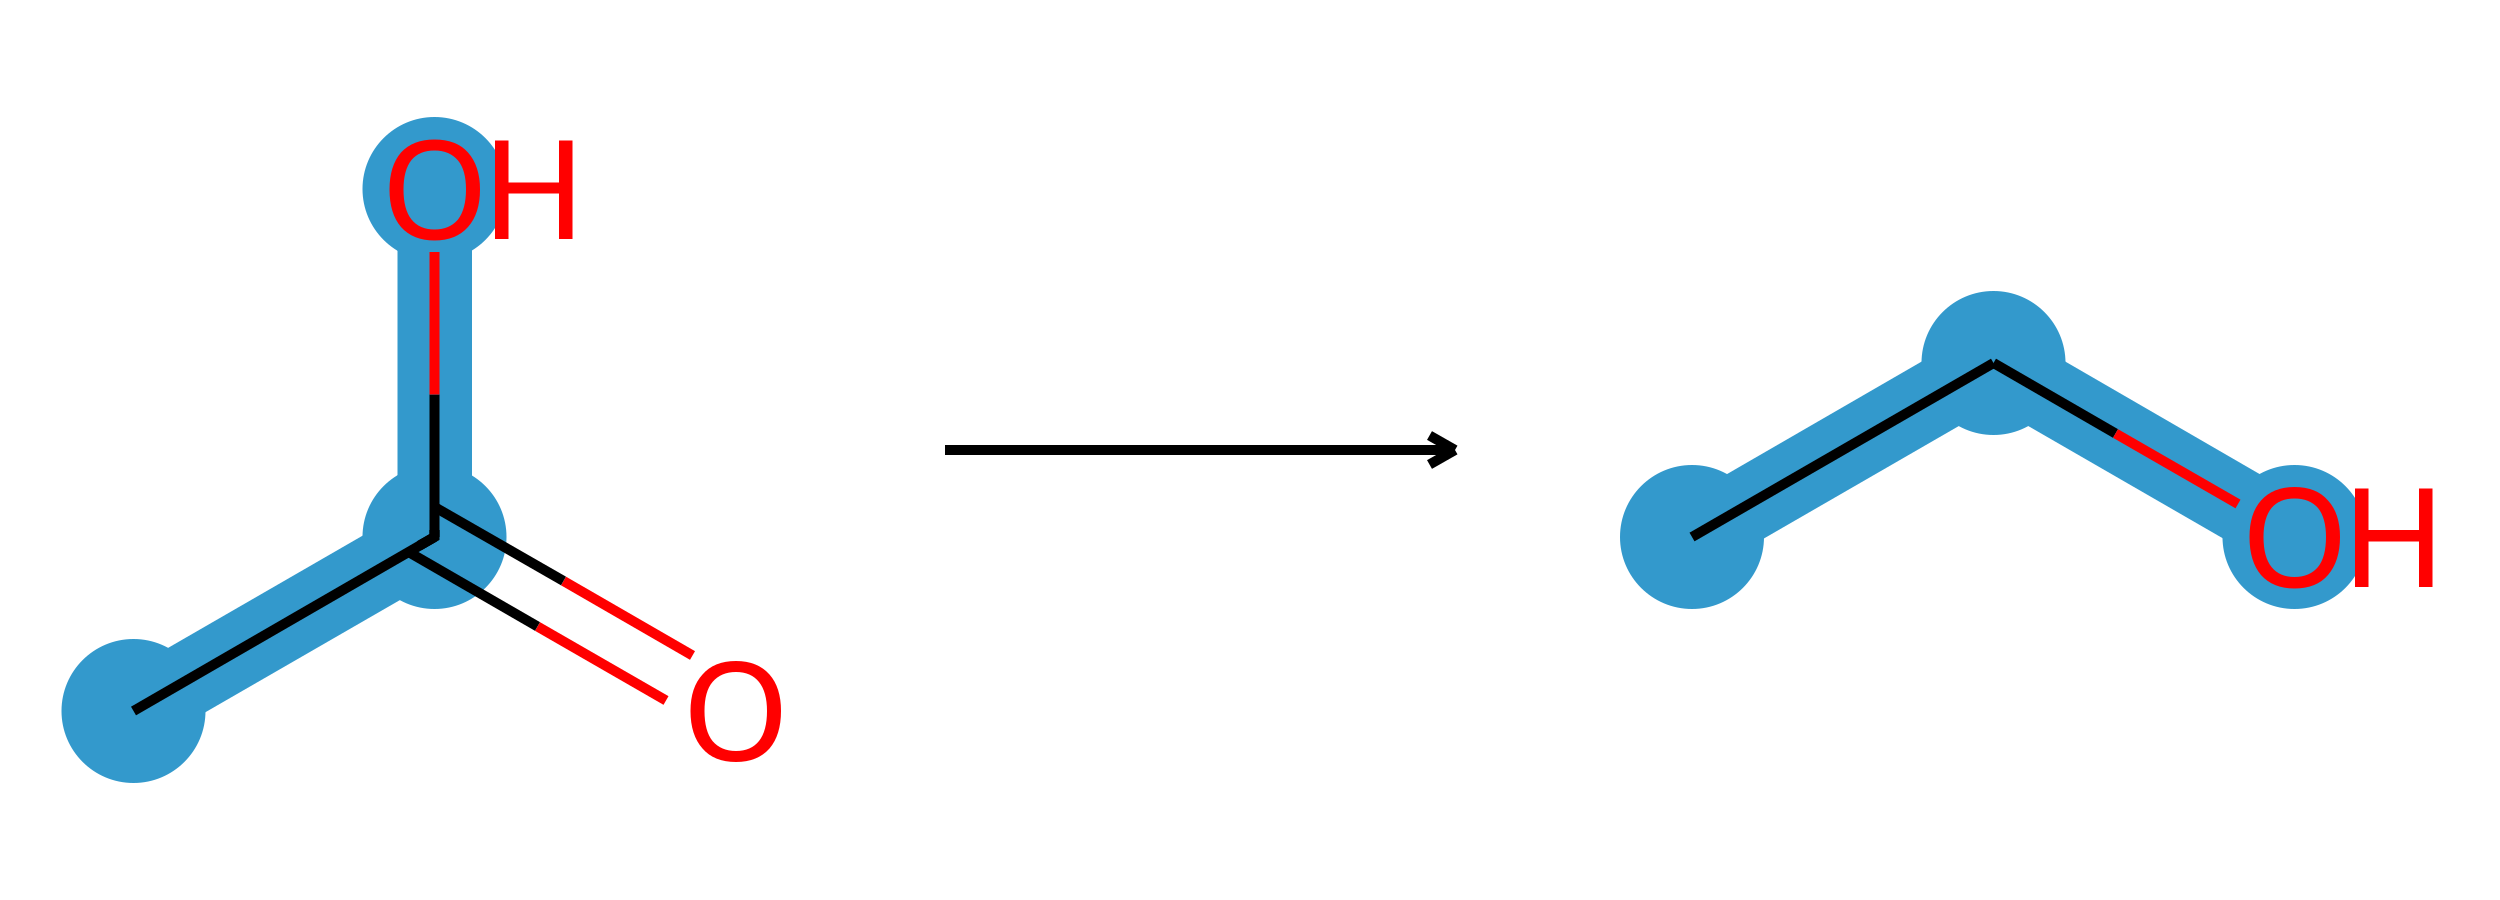
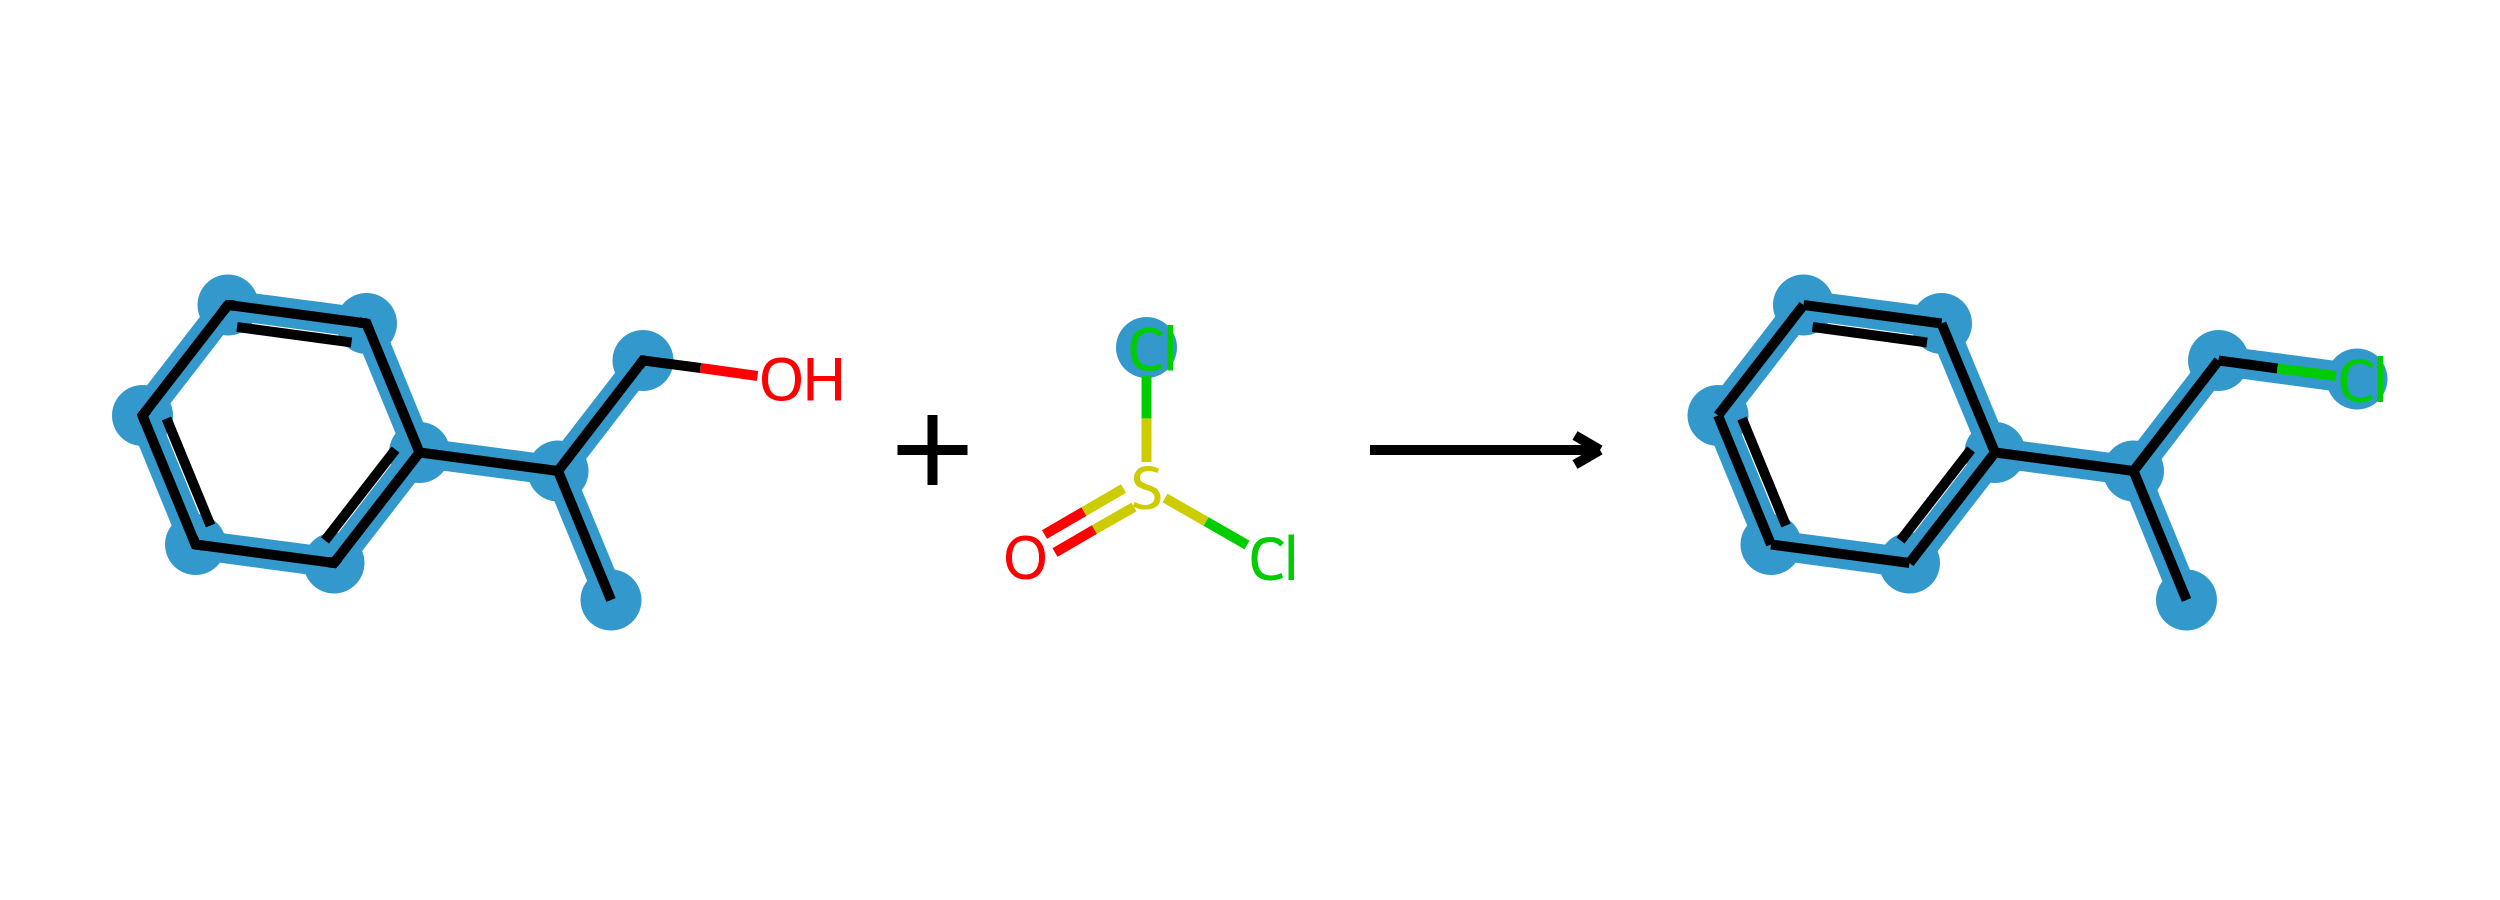
<svg xmlns="http://www.w3.org/2000/svg" version="1.1" baseProfile="full" xml:space="preserve" width="500px" height="180px" viewBox="0 0 500 180">
  <rect style="opacity:1.0;fill:#FFFFFF;stroke:none" width="500.0" height="180.0" x="0.0" y="0.0"> </rect>
-   <path class="bond-1 atom-1 atom-2" d="M 79.5,103.1 L 94.4,111.7 L 30.4,148.6 L 23.0,135.7 Z" style="fill:#3399CC;fill-rule:evenodd;fill-opacity:1;stroke:#3399CC;stroke-width:0.0px;stroke-linecap:butt;stroke-linejoin:miter;stroke-opacity:1;" />
-   <path class="bond-2 atom-1 atom-3" d="M 79.5,37.8 L 94.4,37.8 L 94.4,111.7 L 79.5,103.1 Z" style="fill:#3399CC;fill-rule:evenodd;fill-opacity:1;stroke:#3399CC;stroke-width:0.0px;stroke-linecap:butt;stroke-linejoin:miter;stroke-opacity:1;" />
-   <ellipse cx="86.9" cy="107.4" rx="13.9" ry="13.9" class="atom-1" style="fill:#3399CC;fill-rule:evenodd;stroke:#3399CC;stroke-width:1.0px;stroke-linecap:butt;stroke-linejoin:miter;stroke-opacity:1" />
-   <ellipse cx="26.7" cy="142.2" rx="13.9" ry="13.9" class="atom-2" style="fill:#3399CC;fill-rule:evenodd;stroke:#3399CC;stroke-width:1.0px;stroke-linecap:butt;stroke-linejoin:miter;stroke-opacity:1" />
-   <ellipse cx="86.9" cy="37.8" rx="13.9" ry="13.9" class="atom-3" style="fill:#3399CC;fill-rule:evenodd;stroke:#3399CC;stroke-width:1.0px;stroke-linecap:butt;stroke-linejoin:miter;stroke-opacity:1" />
-   <path class="bond-0 atom-0 atom-1" d="M 133.2,140.1 L 107.5,125.3" style="fill:none;fill-rule:evenodd;stroke:#FF0000;stroke-width:2.0px;stroke-linecap:butt;stroke-linejoin:miter;stroke-opacity:1" />
-   <path class="bond-0 atom-0 atom-1" d="M 107.5,125.3 L 81.7,110.4" style="fill:none;fill-rule:evenodd;stroke:#000000;stroke-width:2.0px;stroke-linecap:butt;stroke-linejoin:miter;stroke-opacity:1" />
-   <path class="bond-0 atom-0 atom-1" d="M 138.5,131.1 L 112.7,116.2" style="fill:none;fill-rule:evenodd;stroke:#FF0000;stroke-width:2.0px;stroke-linecap:butt;stroke-linejoin:miter;stroke-opacity:1" />
-   <path class="bond-0 atom-0 atom-1" d="M 112.7,116.2 L 86.9,101.4" style="fill:none;fill-rule:evenodd;stroke:#000000;stroke-width:2.0px;stroke-linecap:butt;stroke-linejoin:miter;stroke-opacity:1" />
-   <path class="bond-1 atom-1 atom-2" d="M 86.9,107.4 L 26.7,142.2" style="fill:none;fill-rule:evenodd;stroke:#000000;stroke-width:2.0px;stroke-linecap:butt;stroke-linejoin:miter;stroke-opacity:1" />
-   <path class="bond-2 atom-1 atom-3" d="M 86.9,107.4 L 86.9,78.9" style="fill:none;fill-rule:evenodd;stroke:#000000;stroke-width:2.0px;stroke-linecap:butt;stroke-linejoin:miter;stroke-opacity:1" />
-   <path class="bond-2 atom-1 atom-3" d="M 86.9,78.9 L 86.9,50.4" style="fill:none;fill-rule:evenodd;stroke:#FF0000;stroke-width:2.0px;stroke-linecap:butt;stroke-linejoin:miter;stroke-opacity:1" />
-   <path d="M 83.9,109.1 L 86.9,107.4 L 86.9,106.0" style="fill:none;stroke:#000000;stroke-width:2.0px;stroke-linecap:butt;stroke-linejoin:miter;stroke-opacity:1;" />
-   <path class="atom-0" d="M 138.1 142.2 Q 138.1 137.5, 140.5 134.9 Q 142.8 132.2, 147.2 132.2 Q 151.5 132.2, 153.9 134.9 Q 156.2 137.5, 156.2 142.2 Q 156.2 147.0, 153.9 149.7 Q 151.5 152.4, 147.2 152.4 Q 142.8 152.4, 140.5 149.7 Q 138.1 147.0, 138.1 142.2 M 147.2 150.2 Q 150.2 150.2, 151.8 148.2 Q 153.4 146.2, 153.4 142.2 Q 153.4 138.4, 151.8 136.4 Q 150.2 134.4, 147.2 134.4 Q 144.2 134.4, 142.5 136.4 Q 140.9 138.3, 140.9 142.2 Q 140.9 146.2, 142.5 148.2 Q 144.2 150.2, 147.2 150.2 " fill="#FF0000" />
-   <path class="atom-3" d="M 77.9 37.9 Q 77.9 33.2, 80.2 30.5 Q 82.6 27.9, 86.9 27.9 Q 91.3 27.9, 93.6 30.5 Q 96.0 33.2, 96.0 37.9 Q 96.0 42.7, 93.6 45.4 Q 91.2 48.1, 86.9 48.1 Q 82.6 48.1, 80.2 45.4 Q 77.9 42.7, 77.9 37.9 M 86.9 45.9 Q 89.9 45.9, 91.6 43.9 Q 93.2 41.8, 93.2 37.9 Q 93.2 34.0, 91.6 32.1 Q 89.9 30.1, 86.9 30.1 Q 83.9 30.1, 82.3 32.0 Q 80.7 34.0, 80.7 37.9 Q 80.7 41.9, 82.3 43.9 Q 83.9 45.9, 86.9 45.9 " fill="#FF0000" />
-   <path class="atom-3" d="M 99.0 28.1 L 101.7 28.1 L 101.7 36.5 L 111.8 36.5 L 111.8 28.1 L 114.5 28.1 L 114.5 47.8 L 111.8 47.8 L 111.8 38.7 L 101.7 38.7 L 101.7 47.8 L 99.0 47.8 L 99.0 28.1 " fill="#FF0000" />
-   <path class="bond-3 atom-4 atom-5" d="M 398.7,64.0 L 398.7,81.2 L 342.2,113.8 L 334.7,101.0 Z" style="fill:#3399CC;fill-rule:evenodd;fill-opacity:1;stroke:#3399CC;stroke-width:0.0px;stroke-linecap:butt;stroke-linejoin:miter;stroke-opacity:1;" />
-   <path class="bond-4 atom-5 atom-6" d="M 398.7,64.0 L 462.6,101.0 L 455.2,113.8 L 398.7,81.2 Z" style="fill:#3399CC;fill-rule:evenodd;fill-opacity:1;stroke:#3399CC;stroke-width:0.0px;stroke-linecap:butt;stroke-linejoin:miter;stroke-opacity:1;" />
-   <ellipse cx="338.4" cy="107.4" rx="13.9" ry="13.9" class="atom-4" style="fill:#3399CC;fill-rule:evenodd;stroke:#3399CC;stroke-width:1.0px;stroke-linecap:butt;stroke-linejoin:miter;stroke-opacity:1" />
-   <ellipse cx="398.7" cy="72.6" rx="13.9" ry="13.9" class="atom-5" style="fill:#3399CC;fill-rule:evenodd;stroke:#3399CC;stroke-width:1.0px;stroke-linecap:butt;stroke-linejoin:miter;stroke-opacity:1" />
-   <ellipse cx="458.9" cy="107.4" rx="13.9" ry="13.9" class="atom-6" style="fill:#3399CC;fill-rule:evenodd;stroke:#3399CC;stroke-width:1.0px;stroke-linecap:butt;stroke-linejoin:miter;stroke-opacity:1" />
-   <path class="bond-3 atom-4 atom-5" d="M 338.4,107.4 L 398.7,72.6" style="fill:none;fill-rule:evenodd;stroke:#000000;stroke-width:2.0px;stroke-linecap:butt;stroke-linejoin:miter;stroke-opacity:1" />
-   <path class="bond-4 atom-5 atom-6" d="M 398.7,72.6 L 423.1,86.7" style="fill:none;fill-rule:evenodd;stroke:#000000;stroke-width:2.0px;stroke-linecap:butt;stroke-linejoin:miter;stroke-opacity:1" />
-   <path class="bond-4 atom-5 atom-6" d="M 423.1,86.7 L 447.6,100.8" style="fill:none;fill-rule:evenodd;stroke:#FF0000;stroke-width:2.0px;stroke-linecap:butt;stroke-linejoin:miter;stroke-opacity:1" />
-   <path class="atom-2" d="M 449.9 107.4 Q 449.9 102.7, 452.2 100.1 Q 454.6 97.4, 458.9 97.4 Q 463.3 97.4, 465.6 100.1 Q 468.0 102.7, 468.0 107.4 Q 468.0 112.2, 465.6 115.0 Q 463.3 117.7, 458.9 117.7 Q 454.6 117.7, 452.2 115.0 Q 449.9 112.3, 449.9 107.4 M 458.9 115.4 Q 461.9 115.4, 463.6 113.4 Q 465.2 111.4, 465.2 107.4 Q 465.2 103.6, 463.6 101.6 Q 461.9 99.7, 458.9 99.7 Q 455.9 99.7, 454.3 101.6 Q 452.7 103.6, 452.7 107.4 Q 452.7 111.4, 454.3 113.4 Q 455.9 115.4, 458.9 115.4 " fill="#FF0000" />
-   <path class="atom-2" d="M 471.0 97.7 L 473.7 97.7 L 473.7 106.0 L 483.8 106.0 L 483.8 97.7 L 486.5 97.7 L 486.5 117.4 L 483.8 117.4 L 483.8 108.3 L 473.7 108.3 L 473.7 117.4 L 471.0 117.4 L 471.0 97.7 " fill="#FF0000" />
-   <path d="M 189.0,90.0 L 291.0,90.0" style="fill:none;fill-rule:evenodd;stroke:#000000;stroke-width:2.0px;stroke-linecap:butt;stroke-linejoin:miter;stroke-opacity:1" />
-   <path d="M 291.0,90.0 L 285.9,92.9" style="fill:none;fill-rule:evenodd;stroke:#000000;stroke-width:2.0px;stroke-linecap:butt;stroke-linejoin:miter;stroke-opacity:1" />
-   <path d="M 291.0,90.0 L 285.9,87.1" style="fill:none;fill-rule:evenodd;stroke:#000000;stroke-width:2.0px;stroke-linecap:butt;stroke-linejoin:miter;stroke-opacity:1" />
+   <path class="bond-1 atom-1 atom-2" d="M 126.3,70.3 L 131.0,73.9 L 115.0,94.7 L 111.6,94.2 L 110.3,91.0 Z" style="fill:#3399CC;fill-rule:evenodd;fill-opacity:1;stroke:#3399CC;stroke-width:0.0px;stroke-linecap:butt;stroke-linejoin:miter;stroke-opacity:1;" />
+   <path class="bond-2 atom-2 atom-3" d="M 111.6,94.2 L 115.0,94.7 L 125.0,118.9 L 119.5,121.2 L 109.5,96.9 Z" style="fill:#3399CC;fill-rule:evenodd;fill-opacity:1;stroke:#3399CC;stroke-width:0.0px;stroke-linecap:butt;stroke-linejoin:miter;stroke-opacity:1;" />
+   <path class="bond-3 atom-2 atom-4" d="M 86.0,87.8 L 110.3,91.0 L 111.6,94.2 L 109.5,96.9 L 85.2,93.7 L 83.9,90.5 Z" style="fill:#3399CC;fill-rule:evenodd;fill-opacity:1;stroke:#3399CC;stroke-width:0.0px;stroke-linecap:butt;stroke-linejoin:miter;stroke-opacity:1;" />
+   <path class="bond-4 atom-4 atom-5" d="M 80.5,90.0 L 83.9,90.5 L 85.2,93.7 L 68.1,115.8 L 65.5,109.4 Z" style="fill:#3399CC;fill-rule:evenodd;fill-opacity:1;stroke:#3399CC;stroke-width:0.0px;stroke-linecap:butt;stroke-linejoin:miter;stroke-opacity:1;" />
+   <path class="bond-9 atom-4 atom-9" d="M 75.4,61.9 L 86.0,87.8 L 83.9,90.5 L 80.5,90.0 L 71.2,67.4 Z" style="fill:#3399CC;fill-rule:evenodd;fill-opacity:1;stroke:#3399CC;stroke-width:0.0px;stroke-linecap:butt;stroke-linejoin:miter;stroke-opacity:1;" />
+   <path class="bond-5 atom-5 atom-6" d="M 41.2,106.2 L 65.5,109.4 L 68.1,115.8 L 37.0,111.6 Z" style="fill:#3399CC;fill-rule:evenodd;fill-opacity:1;stroke:#3399CC;stroke-width:0.0px;stroke-linecap:butt;stroke-linejoin:miter;stroke-opacity:1;" />
+   <path class="bond-6 atom-6 atom-7" d="M 25.1,82.6 L 31.9,83.5 L 41.2,106.2 L 37.0,111.6 Z" style="fill:#3399CC;fill-rule:evenodd;fill-opacity:1;stroke:#3399CC;stroke-width:0.0px;stroke-linecap:butt;stroke-linejoin:miter;stroke-opacity:1;" />
+   <path class="bond-7 atom-7 atom-8" d="M 44.3,57.8 L 46.9,64.1 L 31.9,83.5 L 25.1,82.6 Z" style="fill:#3399CC;fill-rule:evenodd;fill-opacity:1;stroke:#3399CC;stroke-width:0.0px;stroke-linecap:butt;stroke-linejoin:miter;stroke-opacity:1;" />
+   <path class="bond-8 atom-8 atom-9" d="M 44.3,57.8 L 75.4,61.9 L 71.2,67.4 L 46.9,64.1 Z" style="fill:#3399CC;fill-rule:evenodd;fill-opacity:1;stroke:#3399CC;stroke-width:0.0px;stroke-linecap:butt;stroke-linejoin:miter;stroke-opacity:1;" />
+   <ellipse cx="128.6" cy="72.1" rx="5.6" ry="5.6" class="atom-1" style="fill:#3399CC;fill-rule:evenodd;stroke:#3399CC;stroke-width:1.0px;stroke-linecap:butt;stroke-linejoin:miter;stroke-opacity:1" />
+   <ellipse cx="111.6" cy="94.2" rx="5.6" ry="5.6" class="atom-2" style="fill:#3399CC;fill-rule:evenodd;stroke:#3399CC;stroke-width:1.0px;stroke-linecap:butt;stroke-linejoin:miter;stroke-opacity:1" />
+   <ellipse cx="122.2" cy="120.0" rx="5.6" ry="5.6" class="atom-3" style="fill:#3399CC;fill-rule:evenodd;stroke:#3399CC;stroke-width:1.0px;stroke-linecap:butt;stroke-linejoin:miter;stroke-opacity:1" />
+   <ellipse cx="83.9" cy="90.5" rx="5.6" ry="5.6" class="atom-4" style="fill:#3399CC;fill-rule:evenodd;stroke:#3399CC;stroke-width:1.0px;stroke-linecap:butt;stroke-linejoin:miter;stroke-opacity:1" />
+   <ellipse cx="66.8" cy="112.6" rx="5.6" ry="5.6" class="atom-5" style="fill:#3399CC;fill-rule:evenodd;stroke:#3399CC;stroke-width:1.0px;stroke-linecap:butt;stroke-linejoin:miter;stroke-opacity:1" />
+   <ellipse cx="39.1" cy="108.9" rx="5.6" ry="5.6" class="atom-6" style="fill:#3399CC;fill-rule:evenodd;stroke:#3399CC;stroke-width:1.0px;stroke-linecap:butt;stroke-linejoin:miter;stroke-opacity:1" />
+   <ellipse cx="28.5" cy="83.1" rx="5.6" ry="5.6" class="atom-7" style="fill:#3399CC;fill-rule:evenodd;stroke:#3399CC;stroke-width:1.0px;stroke-linecap:butt;stroke-linejoin:miter;stroke-opacity:1" />
+   <ellipse cx="45.6" cy="61.0" rx="5.6" ry="5.6" class="atom-8" style="fill:#3399CC;fill-rule:evenodd;stroke:#3399CC;stroke-width:1.0px;stroke-linecap:butt;stroke-linejoin:miter;stroke-opacity:1" />
+   <ellipse cx="73.3" cy="64.7" rx="5.6" ry="5.6" class="atom-9" style="fill:#3399CC;fill-rule:evenodd;stroke:#3399CC;stroke-width:1.0px;stroke-linecap:butt;stroke-linejoin:miter;stroke-opacity:1" />
+   <path class="bond-0 atom-0 atom-1" d="M 151.5,75.2 L 140.1,73.6" style="fill:none;fill-rule:evenodd;stroke:#FF0000;stroke-width:2.0px;stroke-linecap:butt;stroke-linejoin:miter;stroke-opacity:1" />
+   <path class="bond-0 atom-0 atom-1" d="M 140.1,73.6 L 128.6,72.1" style="fill:none;fill-rule:evenodd;stroke:#000000;stroke-width:2.0px;stroke-linecap:butt;stroke-linejoin:miter;stroke-opacity:1" />
+   <path class="bond-1 atom-1 atom-2" d="M 128.6,72.1 L 111.6,94.2" style="fill:none;fill-rule:evenodd;stroke:#000000;stroke-width:2.0px;stroke-linecap:butt;stroke-linejoin:miter;stroke-opacity:1" />
+   <path class="bond-2 atom-2 atom-3" d="M 111.6,94.2 L 122.2,120.0" style="fill:none;fill-rule:evenodd;stroke:#000000;stroke-width:2.0px;stroke-linecap:butt;stroke-linejoin:miter;stroke-opacity:1" />
+   <path class="bond-3 atom-2 atom-4" d="M 111.6,94.2 L 83.9,90.5" style="fill:none;fill-rule:evenodd;stroke:#000000;stroke-width:2.0px;stroke-linecap:butt;stroke-linejoin:miter;stroke-opacity:1" />
+   <path class="bond-4 atom-4 atom-5" d="M 83.9,90.5 L 66.8,112.6" style="fill:none;fill-rule:evenodd;stroke:#000000;stroke-width:2.0px;stroke-linecap:butt;stroke-linejoin:miter;stroke-opacity:1" />
+   <path class="bond-4 atom-4 atom-5" d="M 79.1,89.9 L 65.0,108.1" style="fill:none;fill-rule:evenodd;stroke:#000000;stroke-width:2.0px;stroke-linecap:butt;stroke-linejoin:miter;stroke-opacity:1" />
+   <path class="bond-5 atom-5 atom-6" d="M 66.8,112.6 L 39.1,108.9" style="fill:none;fill-rule:evenodd;stroke:#000000;stroke-width:2.0px;stroke-linecap:butt;stroke-linejoin:miter;stroke-opacity:1" />
+   <path class="bond-6 atom-6 atom-7" d="M 39.1,108.9 L 28.5,83.1" style="fill:none;fill-rule:evenodd;stroke:#000000;stroke-width:2.0px;stroke-linecap:butt;stroke-linejoin:miter;stroke-opacity:1" />
+   <path class="bond-6 atom-6 atom-7" d="M 42.1,105.1 L 33.3,83.7" style="fill:none;fill-rule:evenodd;stroke:#000000;stroke-width:2.0px;stroke-linecap:butt;stroke-linejoin:miter;stroke-opacity:1" />
+   <path class="bond-7 atom-7 atom-8" d="M 28.5,83.1 L 45.6,61.0" style="fill:none;fill-rule:evenodd;stroke:#000000;stroke-width:2.0px;stroke-linecap:butt;stroke-linejoin:miter;stroke-opacity:1" />
+   <path class="bond-8 atom-8 atom-9" d="M 45.6,61.0 L 73.3,64.7" style="fill:none;fill-rule:evenodd;stroke:#000000;stroke-width:2.0px;stroke-linecap:butt;stroke-linejoin:miter;stroke-opacity:1" />
+   <path class="bond-8 atom-8 atom-9" d="M 47.4,65.4 L 70.3,68.5" style="fill:none;fill-rule:evenodd;stroke:#000000;stroke-width:2.0px;stroke-linecap:butt;stroke-linejoin:miter;stroke-opacity:1" />
+   <path class="bond-9 atom-9 atom-4" d="M 73.3,64.7 L 83.9,90.5" style="fill:none;fill-rule:evenodd;stroke:#000000;stroke-width:2.0px;stroke-linecap:butt;stroke-linejoin:miter;stroke-opacity:1" />
+   <path d="M 129.2,72.2 L 128.6,72.1 L 127.8,73.2" style="fill:none;stroke:#000000;stroke-width:2.0px;stroke-linecap:butt;stroke-linejoin:miter;stroke-opacity:1;" />
+   <path d="M 67.7,111.5 L 66.8,112.6 L 65.5,112.4" style="fill:none;stroke:#000000;stroke-width:2.0px;stroke-linecap:butt;stroke-linejoin:miter;stroke-opacity:1;" />
+   <path d="M 40.5,109.1 L 39.1,108.9 L 38.6,107.6" style="fill:none;stroke:#000000;stroke-width:2.0px;stroke-linecap:butt;stroke-linejoin:miter;stroke-opacity:1;" />
+   <path d="M 29.0,84.4 L 28.5,83.1 L 29.4,82.0" style="fill:none;stroke:#000000;stroke-width:2.0px;stroke-linecap:butt;stroke-linejoin:miter;stroke-opacity:1;" />
+   <path d="M 44.7,62.1 L 45.6,61.0 L 47.0,61.1" style="fill:none;stroke:#000000;stroke-width:2.0px;stroke-linecap:butt;stroke-linejoin:miter;stroke-opacity:1;" />
+   <path d="M 71.9,64.5 L 73.3,64.7 L 73.8,66.0" style="fill:none;stroke:#000000;stroke-width:2.0px;stroke-linecap:butt;stroke-linejoin:miter;stroke-opacity:1;" />
+   <path class="atom-0" d="M 152.4 75.8 Q 152.4 73.8, 153.4 72.6 Q 154.4 71.5, 156.3 71.5 Q 158.2 71.5, 159.2 72.6 Q 160.2 73.8, 160.2 75.8 Q 160.2 77.9, 159.2 79.1 Q 158.2 80.2, 156.3 80.2 Q 154.5 80.2, 153.4 79.1 Q 152.4 77.9, 152.4 75.8 M 156.3 79.3 Q 157.6 79.3, 158.3 78.4 Q 159.0 77.5, 159.0 75.8 Q 159.0 74.2, 158.3 73.3 Q 157.6 72.5, 156.3 72.5 Q 155.0 72.5, 154.3 73.3 Q 153.6 74.1, 153.6 75.8 Q 153.6 77.5, 154.3 78.4 Q 155.0 79.3, 156.3 79.3 " fill="#FF0000" />
+   <path class="atom-0" d="M 161.5 71.6 L 162.7 71.6 L 162.7 75.2 L 167.0 75.2 L 167.0 71.6 L 168.2 71.6 L 168.2 80.1 L 167.0 80.1 L 167.0 76.2 L 162.7 76.2 L 162.7 80.1 L 161.5 80.1 L 161.5 71.6 " fill="#FF0000" />
+   <path d="M 186.5,83.0 L 186.5,97.0" style="fill:none;fill-rule:evenodd;stroke:#000000;stroke-width:2.0px;stroke-linecap:butt;stroke-linejoin:miter;stroke-opacity:1" />
+   <path d="M 179.5,90.0 L 193.5,90.0" style="fill:none;fill-rule:evenodd;stroke:#000000;stroke-width:2.0px;stroke-linecap:butt;stroke-linejoin:miter;stroke-opacity:1" />
+   <ellipse cx="229.3" cy="69.5" rx="5.6" ry="5.6" class="atom-13" style="fill:#3399CC;fill-rule:evenodd;stroke:#3399CC;stroke-width:1.0px;stroke-linecap:butt;stroke-linejoin:miter;stroke-opacity:1" />
+   <path class="bond-10 atom-10 atom-11" d="M 208.9,106.9 L 216.8,102.3" style="fill:none;fill-rule:evenodd;stroke:#FF0000;stroke-width:2.0px;stroke-linecap:butt;stroke-linejoin:miter;stroke-opacity:1" />
+   <path class="bond-10 atom-10 atom-11" d="M 216.8,102.3 L 224.7,97.7" style="fill:none;fill-rule:evenodd;stroke:#CCCC00;stroke-width:2.0px;stroke-linecap:butt;stroke-linejoin:miter;stroke-opacity:1" />
+   <path class="bond-10 atom-10 atom-11" d="M 211.0,110.5 L 218.9,105.9" style="fill:none;fill-rule:evenodd;stroke:#FF0000;stroke-width:2.0px;stroke-linecap:butt;stroke-linejoin:miter;stroke-opacity:1" />
+   <path class="bond-10 atom-10 atom-11" d="M 218.9,105.9 L 226.8,101.4" style="fill:none;fill-rule:evenodd;stroke:#CCCC00;stroke-width:2.0px;stroke-linecap:butt;stroke-linejoin:miter;stroke-opacity:1" />
+   <path class="bond-11 atom-11 atom-12" d="M 233.0,99.6 L 241.2,104.3" style="fill:none;fill-rule:evenodd;stroke:#CCCC00;stroke-width:2.0px;stroke-linecap:butt;stroke-linejoin:miter;stroke-opacity:1" />
+   <path class="bond-11 atom-11 atom-12" d="M 241.2,104.3 L 249.4,109.0" style="fill:none;fill-rule:evenodd;stroke:#00CC00;stroke-width:2.0px;stroke-linecap:butt;stroke-linejoin:miter;stroke-opacity:1" />
+   <path class="bond-12 atom-11 atom-13" d="M 229.3,92.4 L 229.3,83.7" style="fill:none;fill-rule:evenodd;stroke:#CCCC00;stroke-width:2.0px;stroke-linecap:butt;stroke-linejoin:miter;stroke-opacity:1" />
+   <path class="bond-12 atom-11 atom-13" d="M 229.3,83.7 L 229.3,75.1" style="fill:none;fill-rule:evenodd;stroke:#00CC00;stroke-width:2.0px;stroke-linecap:butt;stroke-linejoin:miter;stroke-opacity:1" />
+   <path class="atom-0" d="M 201.2 111.5 Q 201.2 109.4, 202.3 108.3 Q 203.3 107.1, 205.1 107.1 Q 207.0 107.1, 208.0 108.3 Q 209.0 109.4, 209.0 111.5 Q 209.0 113.5, 208.0 114.7 Q 207.0 115.9, 205.1 115.9 Q 203.3 115.9, 202.3 114.7 Q 201.2 113.5, 201.2 111.5 M 205.1 114.9 Q 206.4 114.9, 207.1 114.0 Q 207.8 113.2, 207.8 111.5 Q 207.8 109.8, 207.1 109.0 Q 206.4 108.1, 205.1 108.1 Q 203.8 108.1, 203.1 108.9 Q 202.4 109.8, 202.4 111.5 Q 202.4 113.2, 203.1 114.0 Q 203.8 114.9, 205.1 114.9 " fill="#FF0000" />
+   <path class="atom-1" d="M 226.9 100.4 Q 227.0 100.4, 227.4 100.6 Q 227.8 100.8, 228.3 100.9 Q 228.7 101.0, 229.1 101.0 Q 229.9 101.0, 230.4 100.6 Q 230.9 100.2, 230.9 99.5 Q 230.9 99.0, 230.6 98.7 Q 230.4 98.5, 230.0 98.3 Q 229.7 98.1, 229.1 98.0 Q 228.3 97.7, 227.9 97.5 Q 227.4 97.3, 227.1 96.8 Q 226.8 96.4, 226.8 95.6 Q 226.8 94.6, 227.5 93.9 Q 228.2 93.2, 229.7 93.2 Q 230.7 93.2, 231.8 93.7 L 231.5 94.6 Q 230.5 94.2, 229.7 94.2 Q 228.9 94.2, 228.4 94.6 Q 228.0 94.9, 228.0 95.5 Q 228.0 95.9, 228.2 96.2 Q 228.5 96.5, 228.8 96.6 Q 229.1 96.8, 229.7 97.0 Q 230.5 97.2, 230.9 97.5 Q 231.4 97.7, 231.7 98.2 Q 232.1 98.7, 232.1 99.5 Q 232.1 100.7, 231.3 101.3 Q 230.5 101.9, 229.2 101.9 Q 228.4 101.9, 227.8 101.8 Q 227.3 101.6, 226.6 101.3 L 226.9 100.4 " fill="#CCCC00" />
+   <path class="atom-2" d="M 250.3 111.7 Q 250.3 109.6, 251.2 108.5 Q 252.2 107.4, 254.1 107.4 Q 255.9 107.4, 256.8 108.6 L 256.0 109.3 Q 255.3 108.4, 254.1 108.4 Q 252.8 108.4, 252.1 109.2 Q 251.5 110.1, 251.5 111.7 Q 251.5 113.4, 252.2 114.3 Q 252.9 115.1, 254.2 115.1 Q 255.2 115.1, 256.3 114.6 L 256.6 115.5 Q 256.2 115.8, 255.5 115.9 Q 254.8 116.1, 254.1 116.1 Q 252.2 116.1, 251.2 115.0 Q 250.3 113.8, 250.3 111.7 " fill="#00CC00" />
+   <path class="atom-2" d="M 257.7 106.9 L 258.8 106.9 L 258.8 116.0 L 257.7 116.0 L 257.7 106.9 " fill="#00CC00" />
+   <path class="atom-3" d="M 226.1 69.8 Q 226.1 67.7, 227.0 66.6 Q 228.0 65.5, 229.9 65.5 Q 231.7 65.5, 232.6 66.7 L 231.8 67.4 Q 231.1 66.5, 229.9 66.5 Q 228.6 66.5, 228.0 67.3 Q 227.3 68.2, 227.3 69.8 Q 227.3 71.5, 228.0 72.4 Q 228.7 73.2, 230.1 73.2 Q 231.0 73.2, 232.1 72.7 L 232.4 73.6 Q 232.0 73.9, 231.3 74.0 Q 230.6 74.2, 229.9 74.2 Q 228.0 74.2, 227.0 73.1 Q 226.1 71.9, 226.1 69.8 " fill="#00CC00" />
+   <path class="atom-3" d="M 233.5 65.0 L 234.6 65.0 L 234.6 74.1 L 233.5 74.1 L 233.5 65.0 " fill="#00CC00" />
+   <path class="bond-13 atom-14 atom-15" d="M 426.7,94.2 L 430.1,94.7 L 440.0,118.9 L 434.5,121.2 L 424.6,96.9 Z" style="fill:#3399CC;fill-rule:evenodd;fill-opacity:1;stroke:#3399CC;stroke-width:0.0px;stroke-linecap:butt;stroke-linejoin:miter;stroke-opacity:1;" />
+   <path class="bond-14 atom-15 atom-16" d="M 442.4,68.9 L 445.0,75.3 L 430.1,94.7 L 426.7,94.2 L 425.4,91.0 Z" style="fill:#3399CC;fill-rule:evenodd;fill-opacity:1;stroke:#3399CC;stroke-width:0.0px;stroke-linecap:butt;stroke-linejoin:miter;stroke-opacity:1;" />
+   <path class="bond-16 atom-15 atom-18" d="M 401.1,87.8 L 425.4,91.0 L 426.7,94.2 L 424.6,96.9 L 400.3,93.7 L 399.0,90.5 Z" style="fill:#3399CC;fill-rule:evenodd;fill-opacity:1;stroke:#3399CC;stroke-width:0.0px;stroke-linecap:butt;stroke-linejoin:miter;stroke-opacity:1;" />
+   <path class="bond-15 atom-16 atom-17" d="M 442.4,68.9 L 471.8,72.8 L 471.0,78.8 L 445.0,75.3 Z" style="fill:#3399CC;fill-rule:evenodd;fill-opacity:1;stroke:#3399CC;stroke-width:0.0px;stroke-linecap:butt;stroke-linejoin:miter;stroke-opacity:1;" />
+   <path class="bond-17 atom-18 atom-19" d="M 395.6,90.0 L 399.0,90.5 L 400.3,93.7 L 383.2,115.8 L 380.6,109.4 Z" style="fill:#3399CC;fill-rule:evenodd;fill-opacity:1;stroke:#3399CC;stroke-width:0.0px;stroke-linecap:butt;stroke-linejoin:miter;stroke-opacity:1;" />
+   <path class="bond-22 atom-18 atom-23" d="M 390.4,61.9 L 401.1,87.8 L 399.0,90.5 L 395.6,90.0 L 386.2,67.4 Z" style="fill:#3399CC;fill-rule:evenodd;fill-opacity:1;stroke:#3399CC;stroke-width:0.0px;stroke-linecap:butt;stroke-linejoin:miter;stroke-opacity:1;" />
+   <path class="bond-18 atom-19 atom-20" d="M 356.3,106.2 L 380.6,109.4 L 383.2,115.8 L 352.1,111.6 Z" style="fill:#3399CC;fill-rule:evenodd;fill-opacity:1;stroke:#3399CC;stroke-width:0.0px;stroke-linecap:butt;stroke-linejoin:miter;stroke-opacity:1;" />
+   <path class="bond-19 atom-20 atom-21" d="M 340.2,82.6 L 347.0,83.5 L 356.3,106.2 L 352.1,111.6 Z" style="fill:#3399CC;fill-rule:evenodd;fill-opacity:1;stroke:#3399CC;stroke-width:0.0px;stroke-linecap:butt;stroke-linejoin:miter;stroke-opacity:1;" />
+   <path class="bond-20 atom-21 atom-22" d="M 359.3,57.8 L 362.0,64.1 L 347.0,83.5 L 340.2,82.6 Z" style="fill:#3399CC;fill-rule:evenodd;fill-opacity:1;stroke:#3399CC;stroke-width:0.0px;stroke-linecap:butt;stroke-linejoin:miter;stroke-opacity:1;" />
+   <path class="bond-21 atom-22 atom-23" d="M 359.3,57.8 L 390.4,61.9 L 386.2,67.4 L 362.0,64.1 Z" style="fill:#3399CC;fill-rule:evenodd;fill-opacity:1;stroke:#3399CC;stroke-width:0.0px;stroke-linecap:butt;stroke-linejoin:miter;stroke-opacity:1;" />
+   <ellipse cx="437.3" cy="120.0" rx="5.6" ry="5.6" class="atom-14" style="fill:#3399CC;fill-rule:evenodd;stroke:#3399CC;stroke-width:1.0px;stroke-linecap:butt;stroke-linejoin:miter;stroke-opacity:1" />
+   <ellipse cx="426.7" cy="94.2" rx="5.6" ry="5.6" class="atom-15" style="fill:#3399CC;fill-rule:evenodd;stroke:#3399CC;stroke-width:1.0px;stroke-linecap:butt;stroke-linejoin:miter;stroke-opacity:1" />
+   <ellipse cx="443.7" cy="72.1" rx="5.6" ry="5.6" class="atom-16" style="fill:#3399CC;fill-rule:evenodd;stroke:#3399CC;stroke-width:1.0px;stroke-linecap:butt;stroke-linejoin:miter;stroke-opacity:1" />
+   <ellipse cx="471.4" cy="75.8" rx="5.6" ry="5.6" class="atom-17" style="fill:#3399CC;fill-rule:evenodd;stroke:#3399CC;stroke-width:1.0px;stroke-linecap:butt;stroke-linejoin:miter;stroke-opacity:1" />
+   <ellipse cx="399.0" cy="90.5" rx="5.6" ry="5.6" class="atom-18" style="fill:#3399CC;fill-rule:evenodd;stroke:#3399CC;stroke-width:1.0px;stroke-linecap:butt;stroke-linejoin:miter;stroke-opacity:1" />
+   <ellipse cx="381.9" cy="112.6" rx="5.6" ry="5.6" class="atom-19" style="fill:#3399CC;fill-rule:evenodd;stroke:#3399CC;stroke-width:1.0px;stroke-linecap:butt;stroke-linejoin:miter;stroke-opacity:1" />
+   <ellipse cx="354.2" cy="108.9" rx="5.6" ry="5.6" class="atom-20" style="fill:#3399CC;fill-rule:evenodd;stroke:#3399CC;stroke-width:1.0px;stroke-linecap:butt;stroke-linejoin:miter;stroke-opacity:1" />
+   <ellipse cx="343.6" cy="83.1" rx="5.6" ry="5.6" class="atom-21" style="fill:#3399CC;fill-rule:evenodd;stroke:#3399CC;stroke-width:1.0px;stroke-linecap:butt;stroke-linejoin:miter;stroke-opacity:1" />
+   <ellipse cx="360.7" cy="61.0" rx="5.6" ry="5.6" class="atom-22" style="fill:#3399CC;fill-rule:evenodd;stroke:#3399CC;stroke-width:1.0px;stroke-linecap:butt;stroke-linejoin:miter;stroke-opacity:1" />
+   <ellipse cx="388.3" cy="64.7" rx="5.6" ry="5.6" class="atom-23" style="fill:#3399CC;fill-rule:evenodd;stroke:#3399CC;stroke-width:1.0px;stroke-linecap:butt;stroke-linejoin:miter;stroke-opacity:1" />
+   <path class="bond-13 atom-14 atom-15" d="M 437.3,120.0 L 426.7,94.2" style="fill:none;fill-rule:evenodd;stroke:#000000;stroke-width:2.0px;stroke-linecap:butt;stroke-linejoin:miter;stroke-opacity:1" />
+   <path class="bond-14 atom-15 atom-16" d="M 426.7,94.2 L 443.7,72.1" style="fill:none;fill-rule:evenodd;stroke:#000000;stroke-width:2.0px;stroke-linecap:butt;stroke-linejoin:miter;stroke-opacity:1" />
+   <path class="bond-15 atom-16 atom-17" d="M 443.7,72.1 L 455.5,73.7" style="fill:none;fill-rule:evenodd;stroke:#000000;stroke-width:2.0px;stroke-linecap:butt;stroke-linejoin:miter;stroke-opacity:1" />
+   <path class="bond-15 atom-16 atom-17" d="M 455.5,73.7 L 467.2,75.2" style="fill:none;fill-rule:evenodd;stroke:#00CC00;stroke-width:2.0px;stroke-linecap:butt;stroke-linejoin:miter;stroke-opacity:1" />
+   <path class="bond-16 atom-15 atom-18" d="M 426.7,94.2 L 399.0,90.5" style="fill:none;fill-rule:evenodd;stroke:#000000;stroke-width:2.0px;stroke-linecap:butt;stroke-linejoin:miter;stroke-opacity:1" />
+   <path class="bond-17 atom-18 atom-19" d="M 399.0,90.5 L 381.9,112.6" style="fill:none;fill-rule:evenodd;stroke:#000000;stroke-width:2.0px;stroke-linecap:butt;stroke-linejoin:miter;stroke-opacity:1" />
+   <path class="bond-17 atom-18 atom-19" d="M 394.2,89.9 L 380.1,108.1" style="fill:none;fill-rule:evenodd;stroke:#000000;stroke-width:2.0px;stroke-linecap:butt;stroke-linejoin:miter;stroke-opacity:1" />
+   <path class="bond-18 atom-19 atom-20" d="M 381.9,112.6 L 354.2,108.9" style="fill:none;fill-rule:evenodd;stroke:#000000;stroke-width:2.0px;stroke-linecap:butt;stroke-linejoin:miter;stroke-opacity:1" />
+   <path class="bond-19 atom-20 atom-21" d="M 354.2,108.9 L 343.6,83.1" style="fill:none;fill-rule:evenodd;stroke:#000000;stroke-width:2.0px;stroke-linecap:butt;stroke-linejoin:miter;stroke-opacity:1" />
+   <path class="bond-19 atom-20 atom-21" d="M 357.2,105.1 L 348.4,83.7" style="fill:none;fill-rule:evenodd;stroke:#000000;stroke-width:2.0px;stroke-linecap:butt;stroke-linejoin:miter;stroke-opacity:1" />
+   <path class="bond-20 atom-21 atom-22" d="M 343.6,83.1 L 360.7,61.0" style="fill:none;fill-rule:evenodd;stroke:#000000;stroke-width:2.0px;stroke-linecap:butt;stroke-linejoin:miter;stroke-opacity:1" />
+   <path class="bond-21 atom-22 atom-23" d="M 360.7,61.0 L 388.3,64.7" style="fill:none;fill-rule:evenodd;stroke:#000000;stroke-width:2.0px;stroke-linecap:butt;stroke-linejoin:miter;stroke-opacity:1" />
+   <path class="bond-21 atom-22 atom-23" d="M 362.5,65.4 L 385.4,68.5" style="fill:none;fill-rule:evenodd;stroke:#000000;stroke-width:2.0px;stroke-linecap:butt;stroke-linejoin:miter;stroke-opacity:1" />
+   <path class="bond-22 atom-23 atom-18" d="M 388.3,64.7 L 399.0,90.5" style="fill:none;fill-rule:evenodd;stroke:#000000;stroke-width:2.0px;stroke-linecap:butt;stroke-linejoin:miter;stroke-opacity:1" />
+   <path class="atom-3" d="M 468.1 76.1 Q 468.1 74.0, 469.1 72.9 Q 470.1 71.8, 472.0 71.8 Q 473.7 71.8, 474.7 73.0 L 473.9 73.6 Q 473.2 72.7, 472.0 72.7 Q 470.7 72.7, 470.0 73.6 Q 469.4 74.5, 469.4 76.1 Q 469.4 77.8, 470.0 78.6 Q 470.8 79.5, 472.1 79.5 Q 473.1 79.5, 474.2 78.9 L 474.5 79.8 Q 474.0 80.1, 473.4 80.3 Q 472.7 80.5, 472.0 80.5 Q 470.1 80.5, 469.1 79.3 Q 468.1 78.2, 468.1 76.1 " fill="#00CC00" />
+   <path class="atom-3" d="M 475.5 71.2 L 476.6 71.2 L 476.6 80.4 L 475.5 80.4 L 475.5 71.2 " fill="#00CC00" />
+   <path d="M 274.0,90.0 L 320.0,90.0" style="fill:none;fill-rule:evenodd;stroke:#000000;stroke-width:2.0px;stroke-linecap:butt;stroke-linejoin:miter;stroke-opacity:1" />
+   <path d="M 320.0,90.0 L 315.0,92.9" style="fill:none;fill-rule:evenodd;stroke:#000000;stroke-width:2.0px;stroke-linecap:butt;stroke-linejoin:miter;stroke-opacity:1" />
+   <path d="M 320.0,90.0 L 315.0,87.1" style="fill:none;fill-rule:evenodd;stroke:#000000;stroke-width:2.0px;stroke-linecap:butt;stroke-linejoin:miter;stroke-opacity:1" />
</svg>
